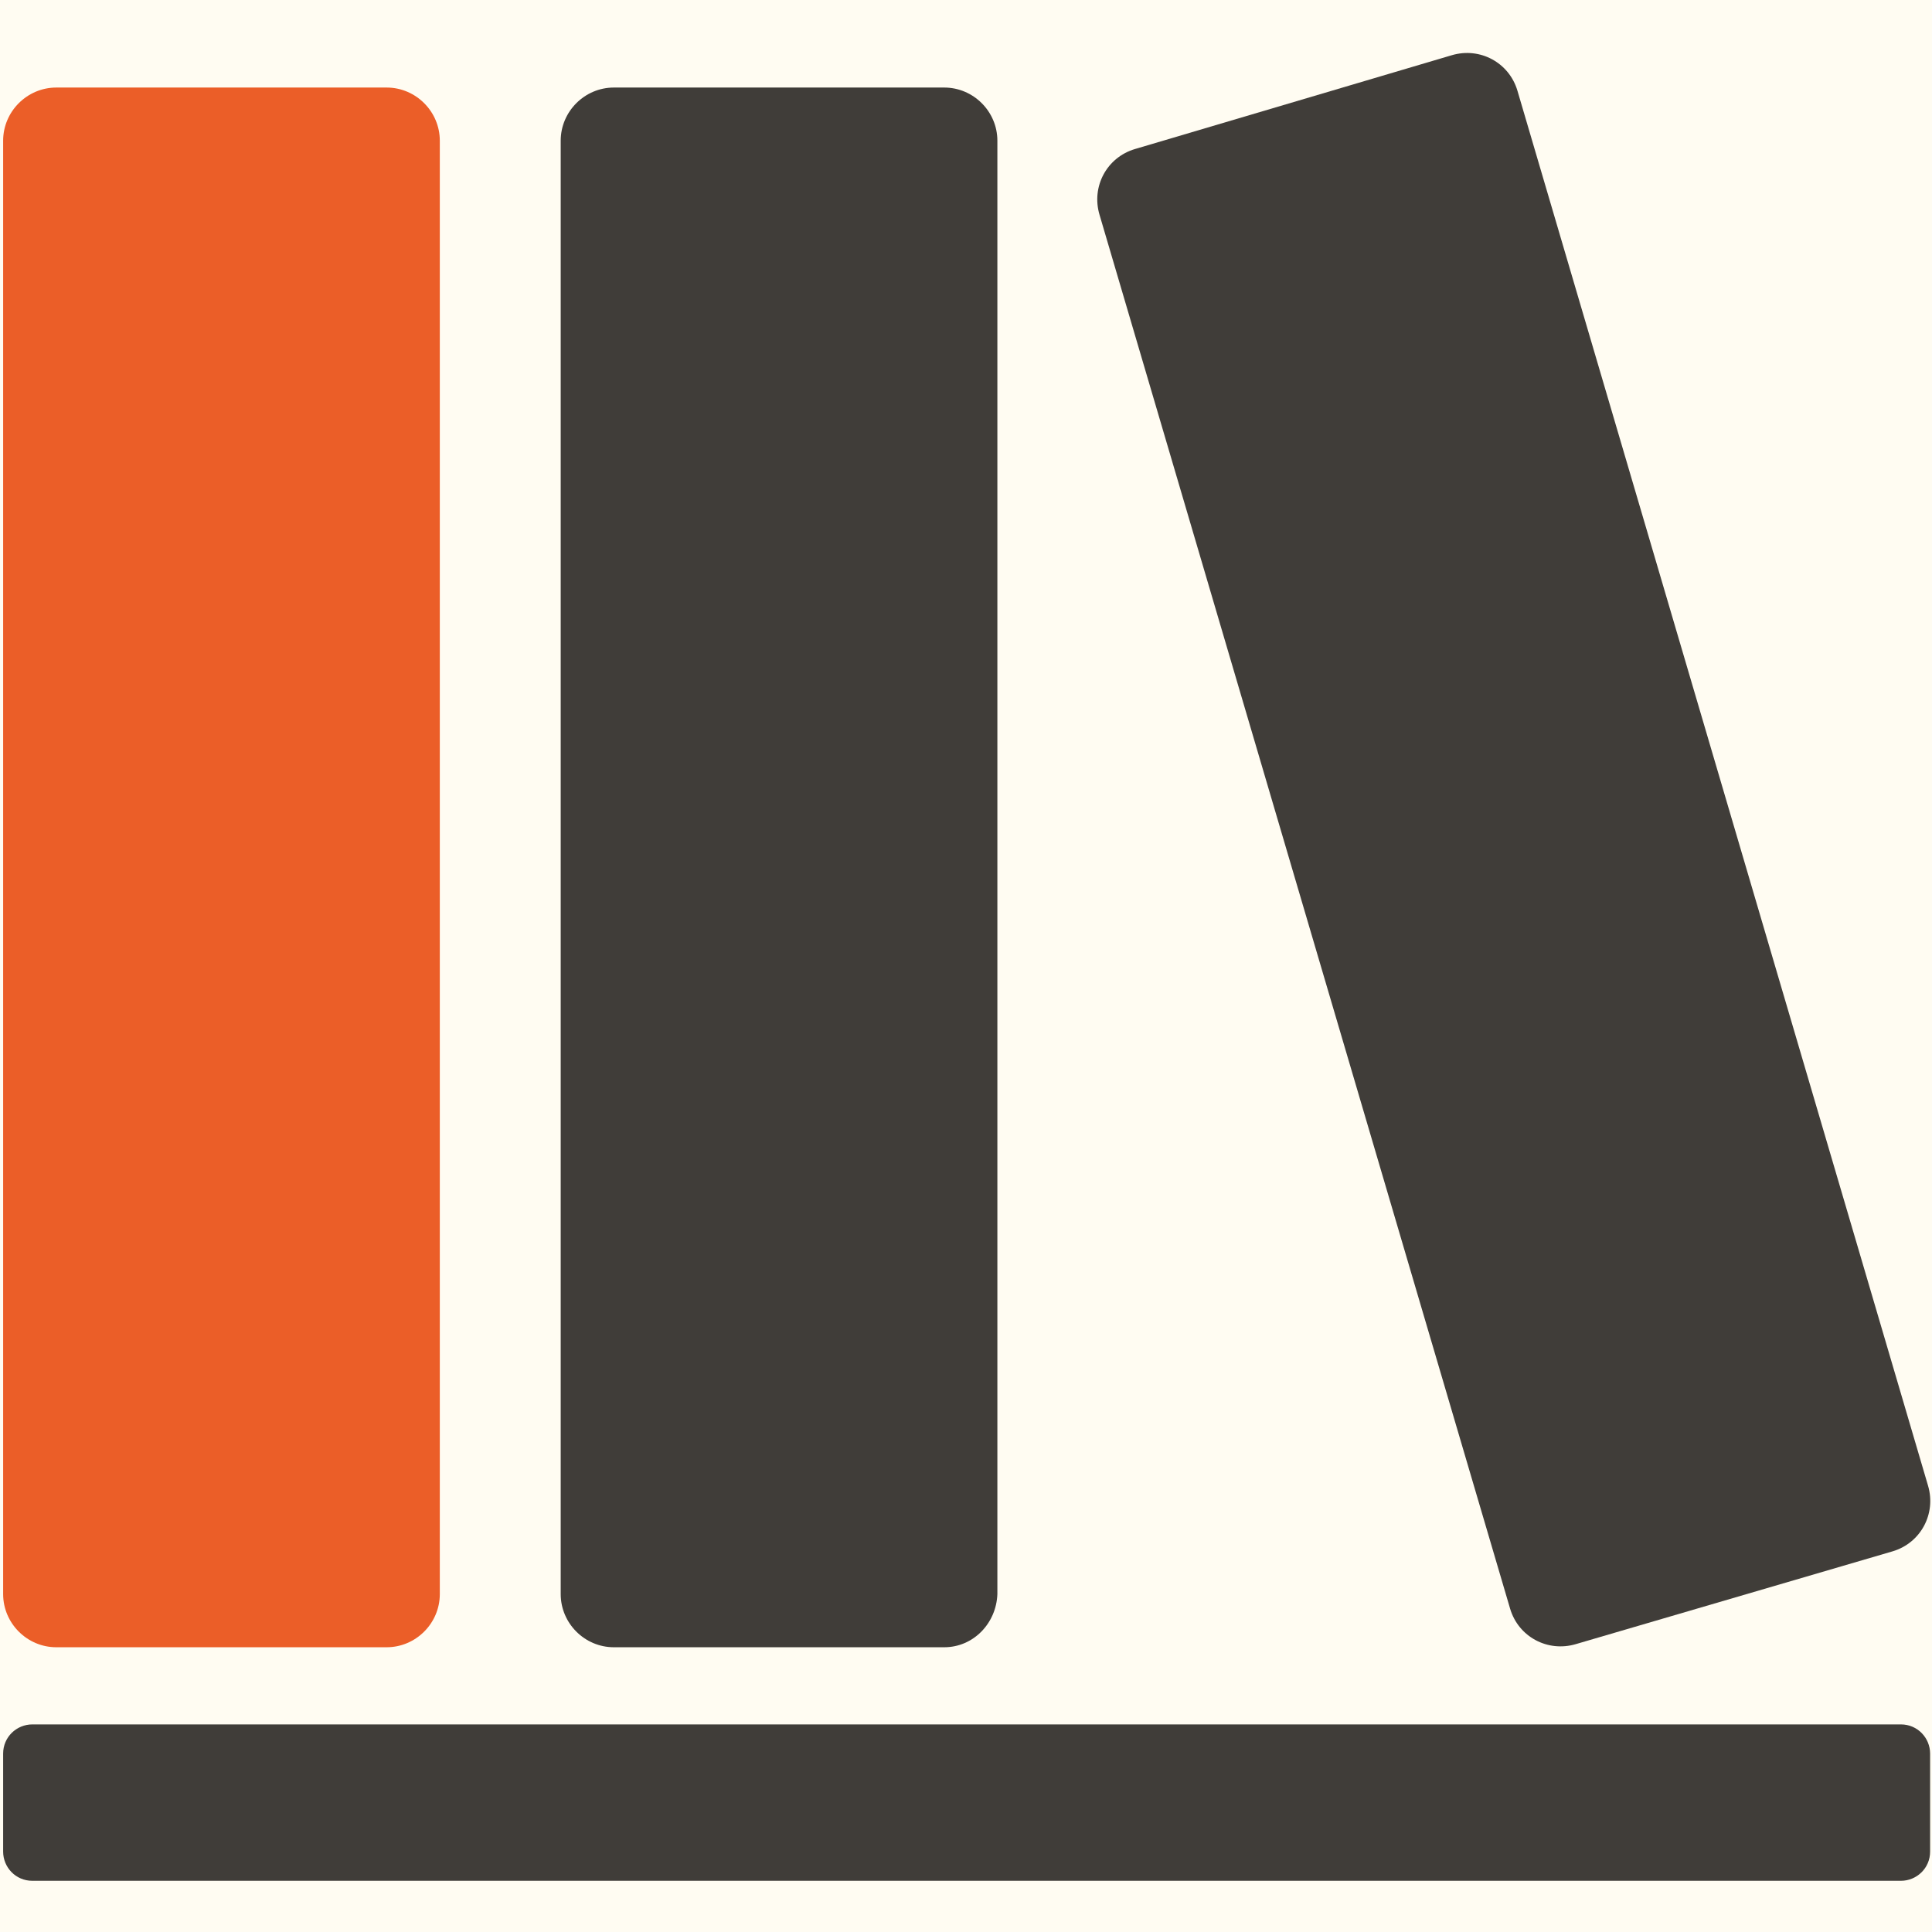
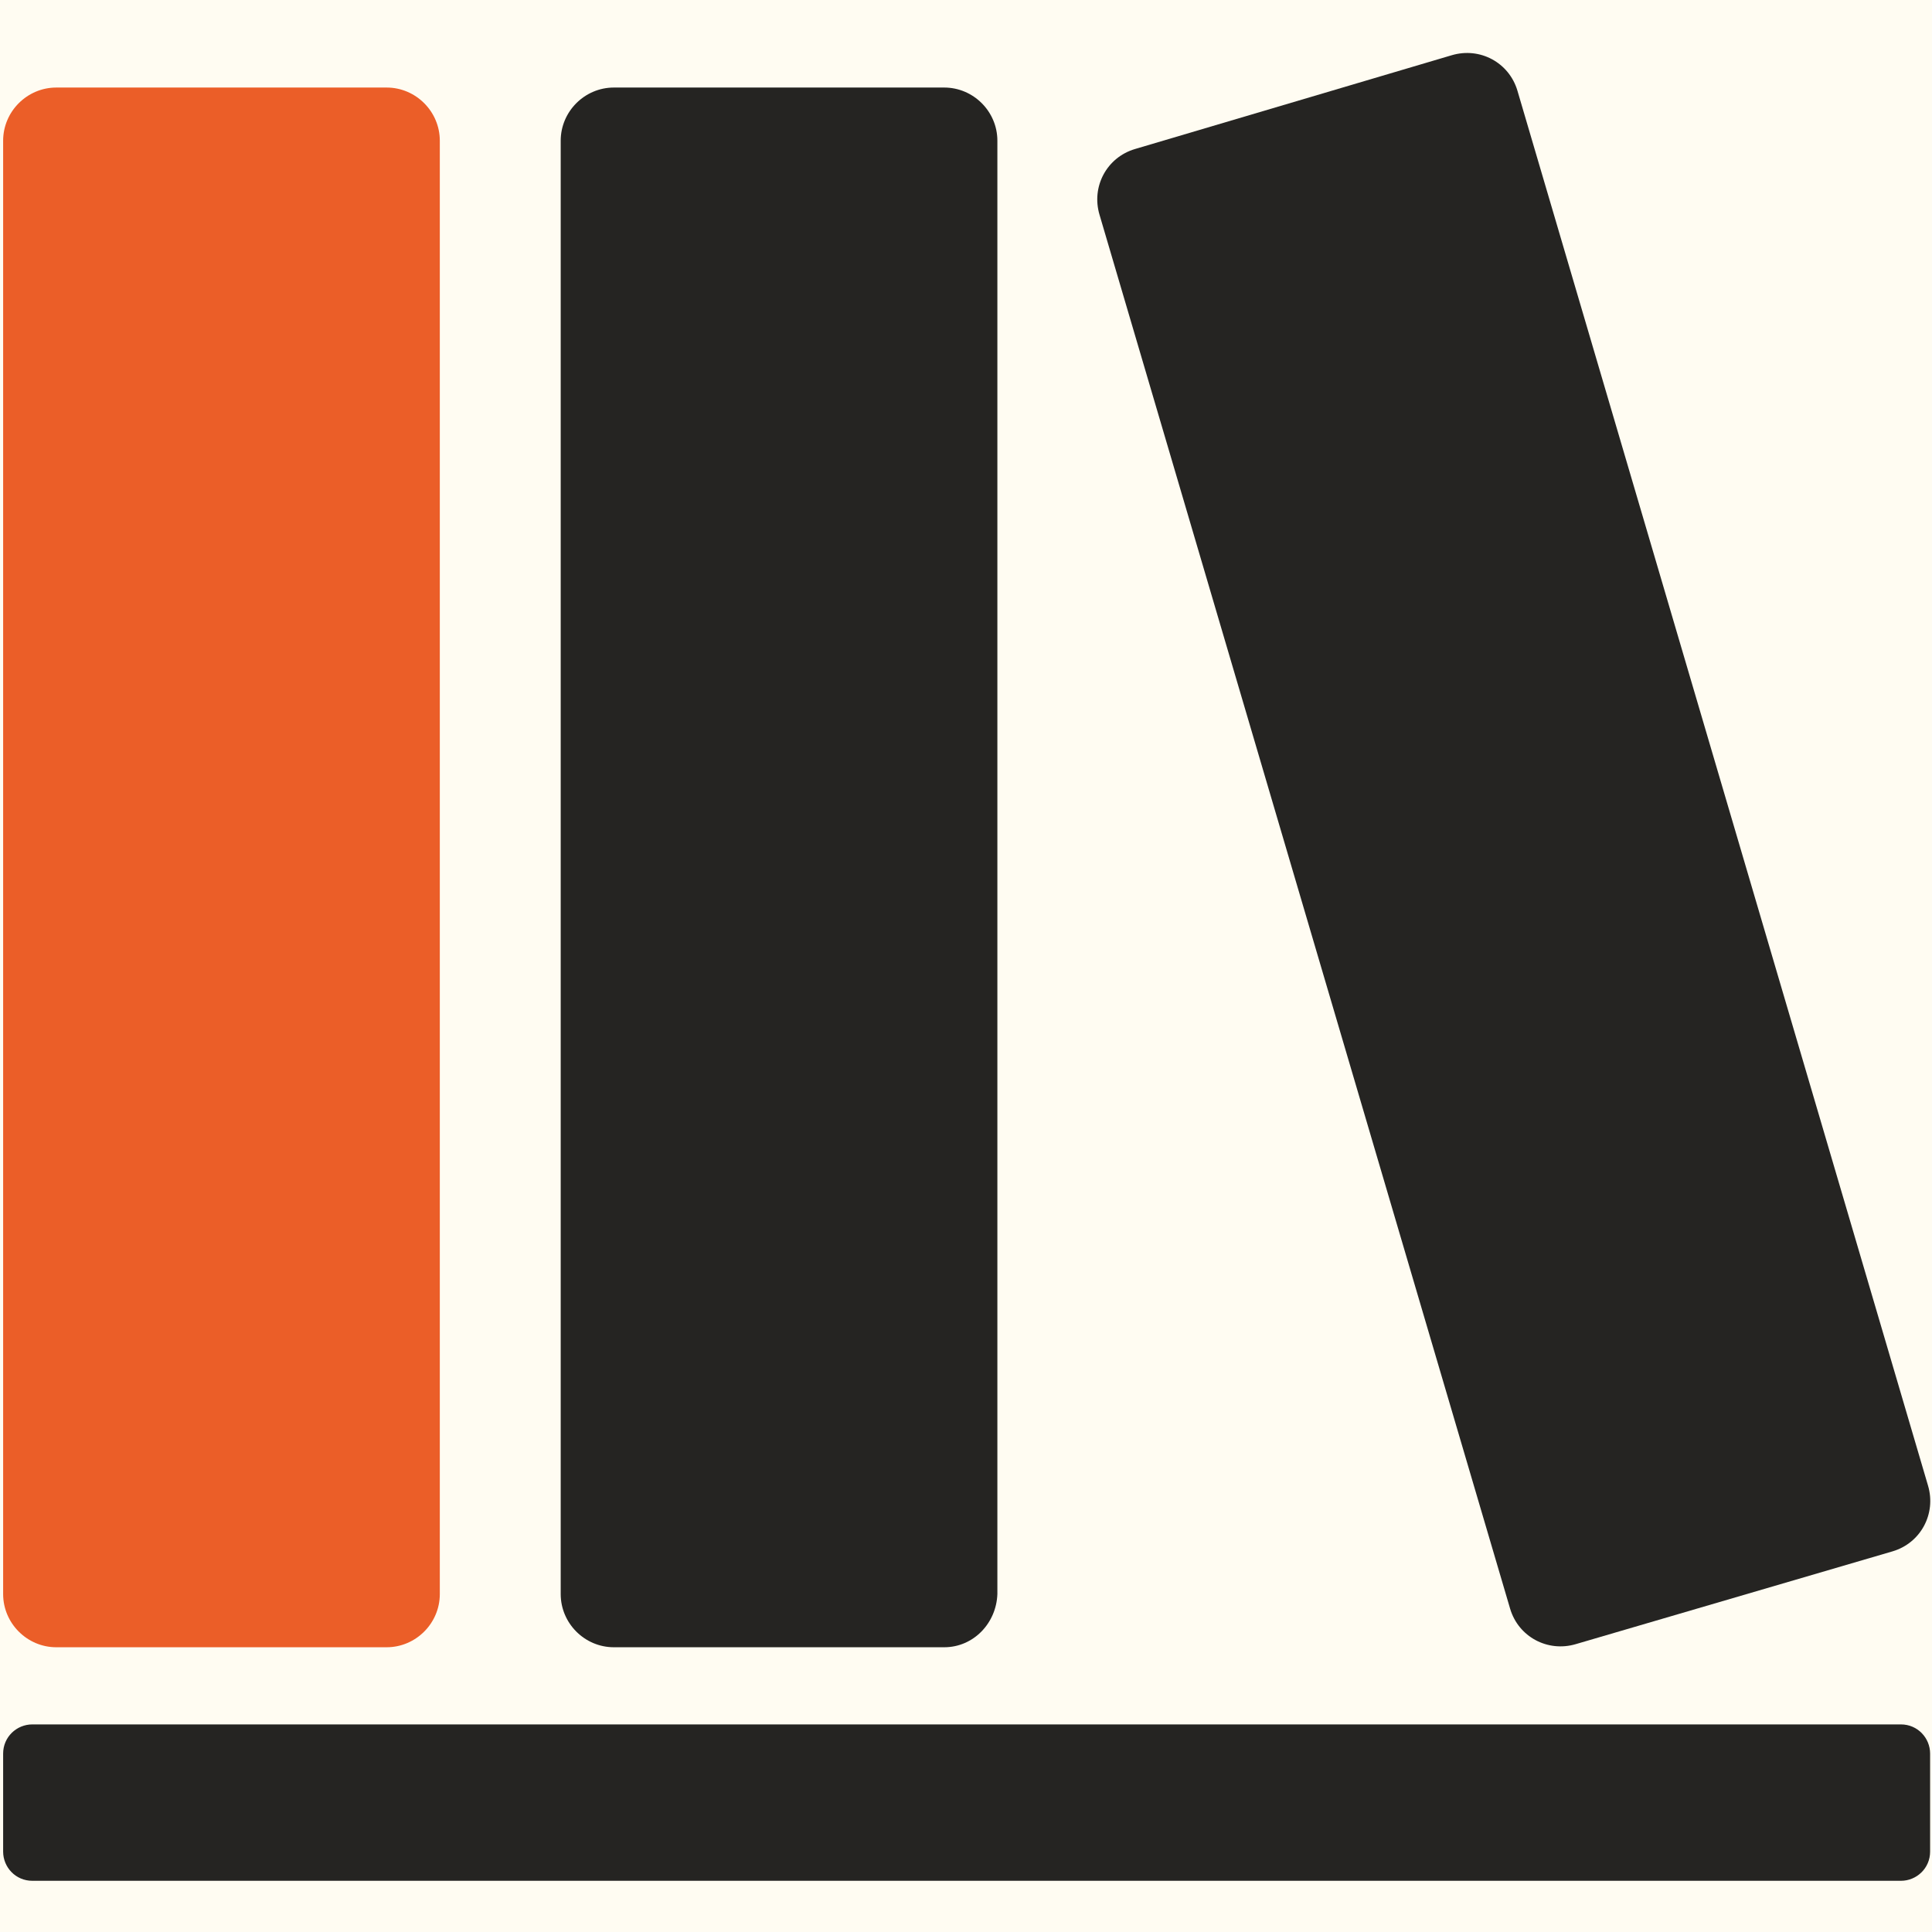
<svg xmlns="http://www.w3.org/2000/svg" width="375pt" height="375pt" viewBox="0 0 375 375" version="1.2">
  <defs>
    <clipPath id="clip1">
      <path d="M 0 334 L 375 334 L 375 365.062 L 0 365.062 Z M 0 334 " />
    </clipPath>
    <clipPath id="clip2">
      <path d="M 212 10.312 L 375 10.312 L 375 320 L 212 320 Z M 212 10.312 " />
    </clipPath>
  </defs>
  <g id="surface1">
    <rect x="0" y="0" width="375" height="375" style="fill:rgb(100%,98.819%,94.899%);fill-opacity:1;stroke:none;" />
    <path style=" stroke:none;fill-rule:nonzero;fill:rgb(92.159%,36.859%,15.689%);fill-opacity:1;" d="M 75.051 319.73 L 10.926 319.73 C 5.262 319.73 0.609 315.078 0.609 309.41 L 0.609 27.312 C 0.609 21.645 5.262 16.992 10.926 16.992 L 75.051 16.992 C 80.715 16.992 85.367 21.645 85.367 27.312 L 85.367 309.41 C 85.367 315.078 80.715 319.73 75.051 319.73 Z M 75.051 319.73 " />
    <g clip-path="url(#clip1)" clip-rule="nonzero">
-       <path style=" stroke:none;fill-rule:nonzero;fill:rgb(25.099%,23.92%,22.35%);fill-opacity:1;" d="M 374.633 340.375 L 374.633 359.395 C 374.633 362.633 372.004 365.062 368.969 365.062 L 6.273 365.062 C 3.035 365.062 0.609 362.434 0.609 359.395 L 0.609 340.375 C 0.609 337.137 3.238 334.707 6.273 334.707 L 368.969 334.707 C 372.207 334.707 374.633 337.34 374.633 340.375 Z M 374.633 340.375 " />
+       <path style=" stroke:none;fill-rule:nonzero;fill:rgb(14.51%,14.119%,13.329%);fill-opacity:1;" d="M 374.633 340.375 L 374.633 359.395 C 374.633 362.633 372.004 365.062 368.969 365.062 L 6.273 365.062 C 3.035 365.062 0.609 362.434 0.609 359.395 L 0.609 340.375 C 0.609 337.137 3.238 334.707 6.273 334.707 L 368.969 334.707 C 372.207 334.707 374.633 337.34 374.633 340.375 Z M 374.633 340.375 " />
    </g>
-     <path style=" stroke:none;fill-rule:nonzero;fill:rgb(25.099%,23.92%,22.35%);fill-opacity:1;" d="M 183.273 319.73 L 119.148 319.73 C 113.484 319.73 108.832 315.078 108.832 309.41 L 108.832 27.312 C 108.832 21.645 113.484 16.992 119.148 16.992 L 183.273 16.992 C 188.938 16.992 193.59 21.645 193.59 27.312 L 193.59 309.41 C 193.387 315.078 188.938 319.73 183.273 319.73 Z M 183.273 319.73 " />
+     <path style=" stroke:none;fill-rule:nonzero;fill:rgb(14.51%,14.119%,13.329%);fill-opacity:1;" d="M 183.273 319.73 L 119.148 319.73 C 113.484 319.73 108.832 315.078 108.832 309.41 L 108.832 27.312 C 108.832 21.645 113.484 16.992 119.148 16.992 L 183.273 16.992 C 188.938 16.992 193.59 21.645 193.59 27.312 L 193.59 309.41 C 193.387 315.078 188.938 319.73 183.273 319.73 Z M 183.273 319.73 " />
    <g clip-path="url(#clip2)" clip-rule="nonzero">
-       <path style=" stroke:none;fill-rule:nonzero;fill:rgb(25.099%,23.92%,22.35%);fill-opacity:1;" d="M 367.352 301.113 L 305.859 319.125 C 300.395 320.742 294.73 317.707 293.113 312.246 L 213.414 41.68 C 211.793 36.215 214.828 30.551 220.289 28.93 L 281.785 10.719 C 287.246 9.098 292.91 12.133 294.531 17.598 L 374.23 288.367 C 375.848 293.828 372.812 299.496 367.352 301.113 Z M 367.352 301.113 " />
+       <path style=" stroke:none;fill-rule:nonzero;fill:rgb(14.51%,14.119%,13.329%);fill-opacity:1;" d="M 367.352 301.113 L 305.859 319.125 C 300.395 320.742 294.73 317.707 293.113 312.246 L 213.414 41.68 C 211.793 36.215 214.828 30.551 220.289 28.93 L 281.785 10.719 C 287.246 9.098 292.91 12.133 294.531 17.598 L 374.23 288.367 C 375.848 293.828 372.812 299.496 367.352 301.113 Z M 367.352 301.113 " />
    </g>
  </g>
</svg>
